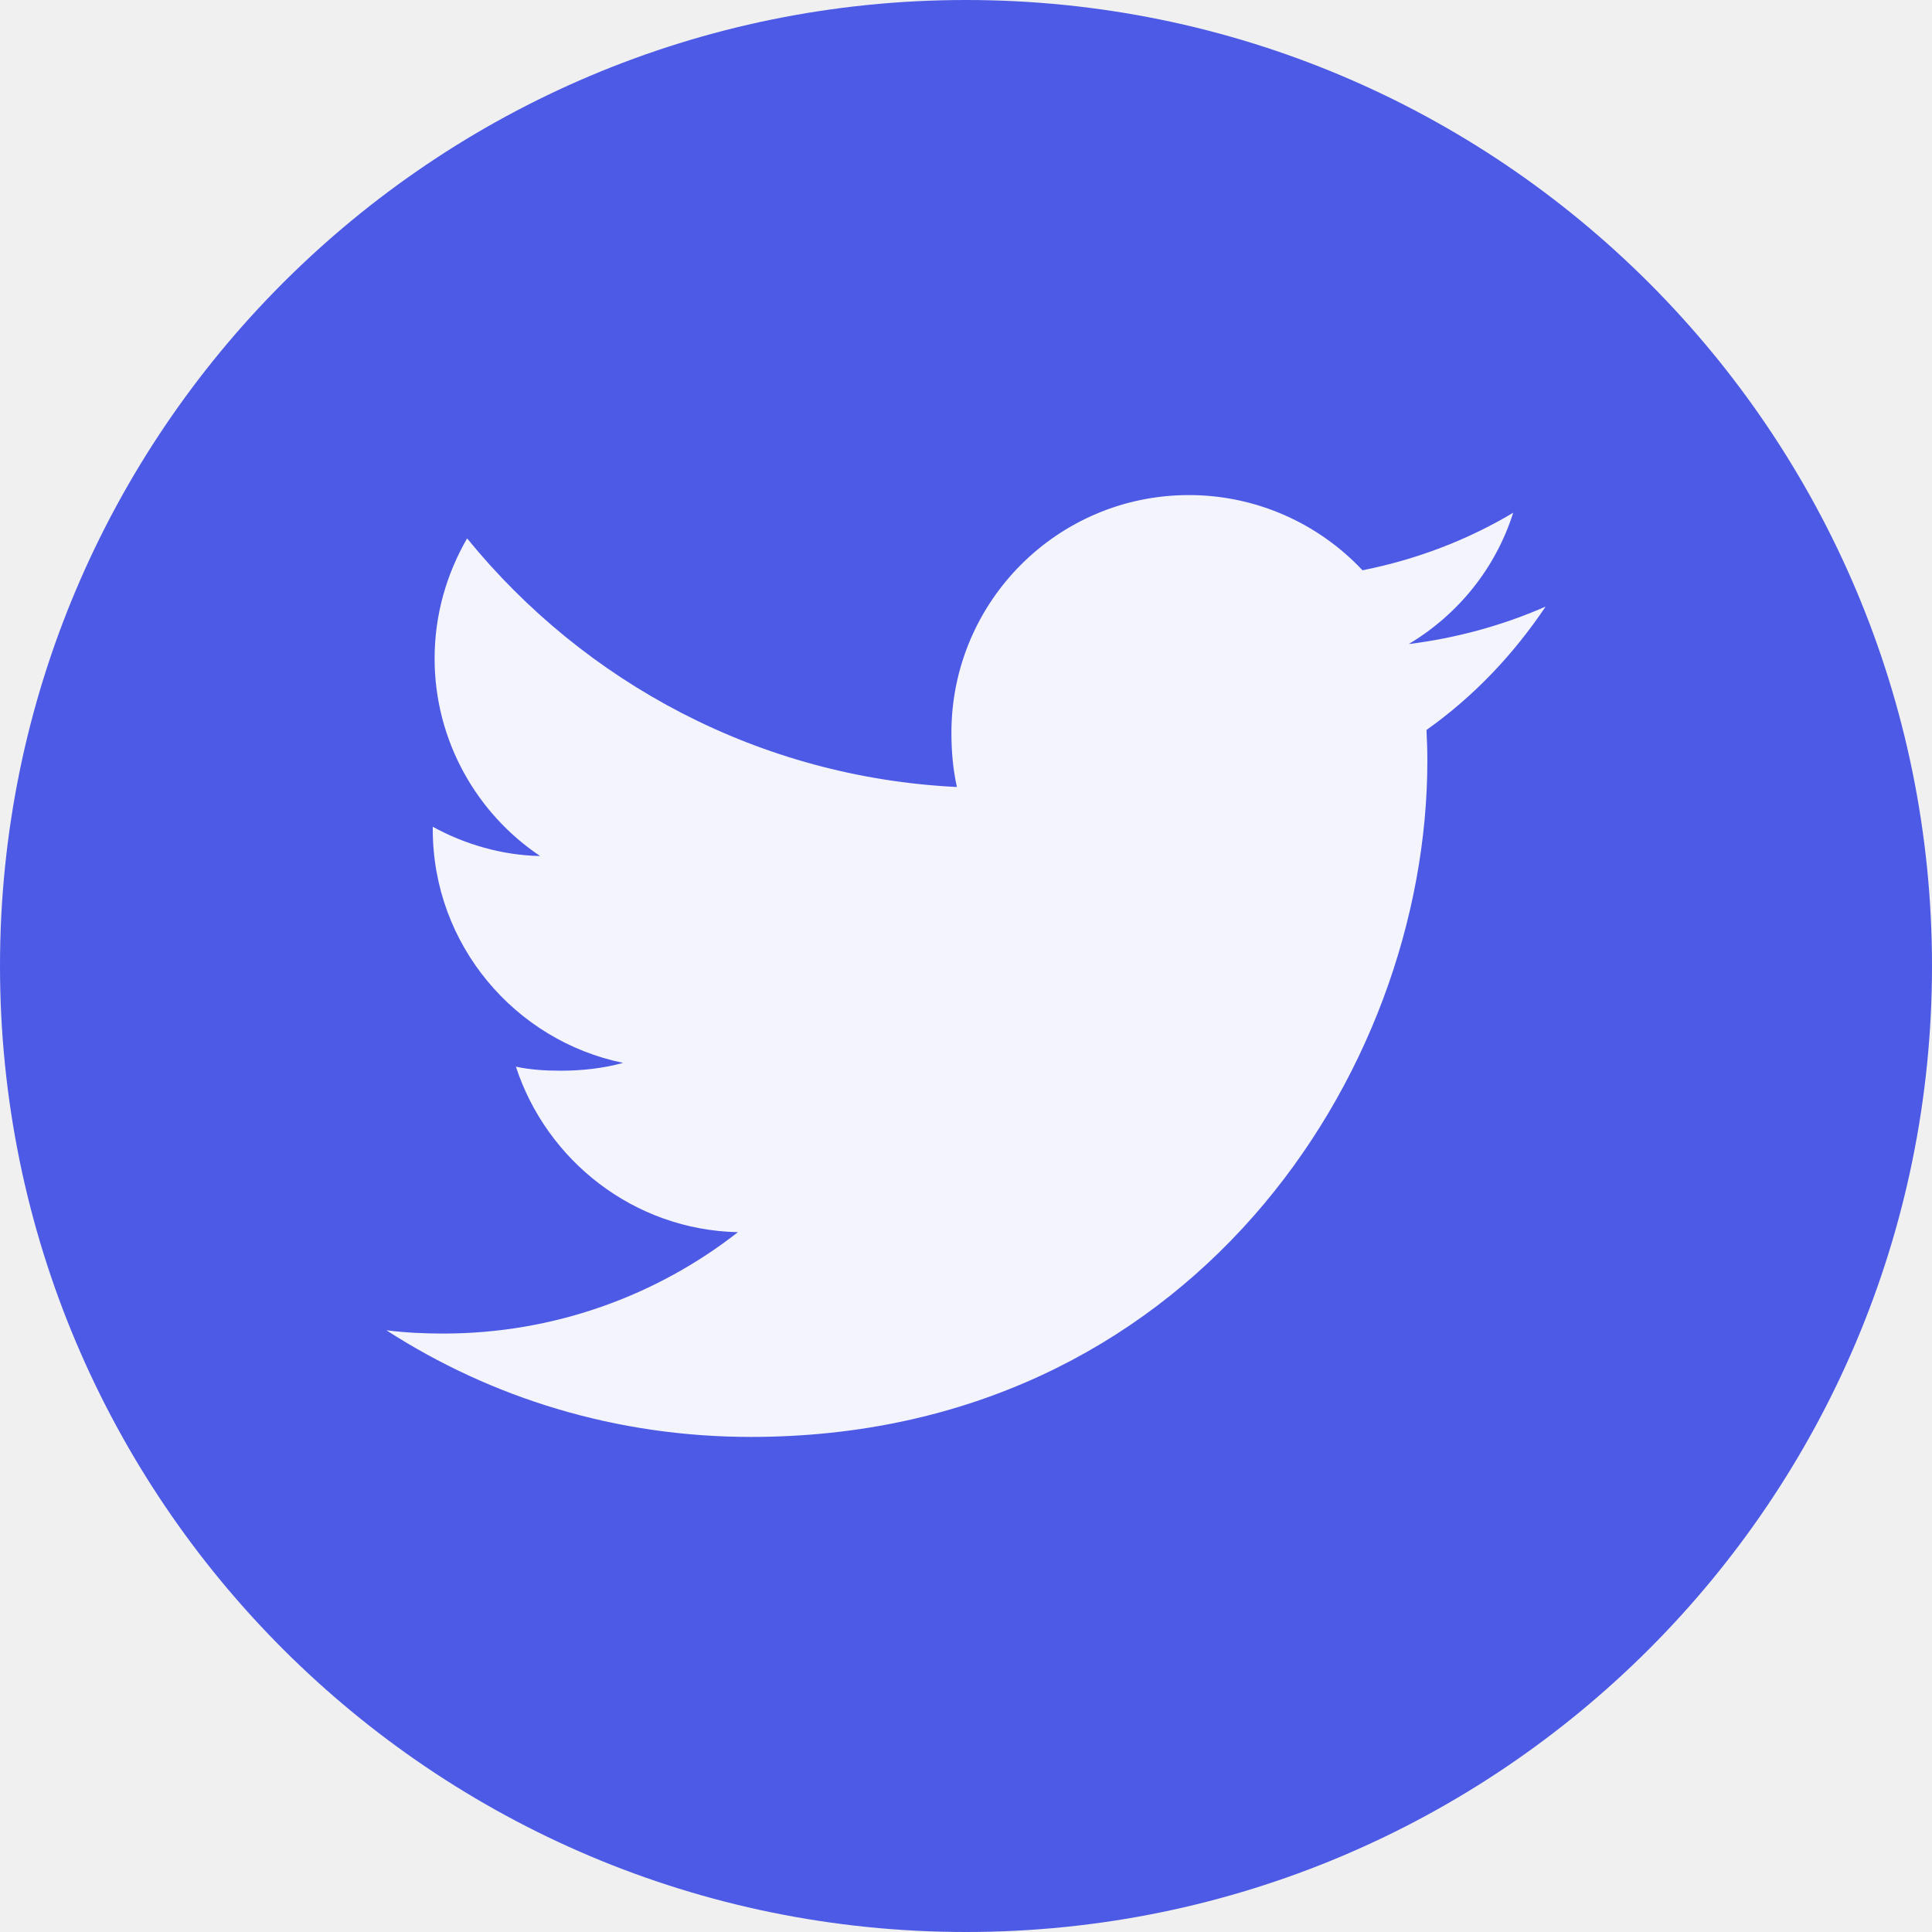
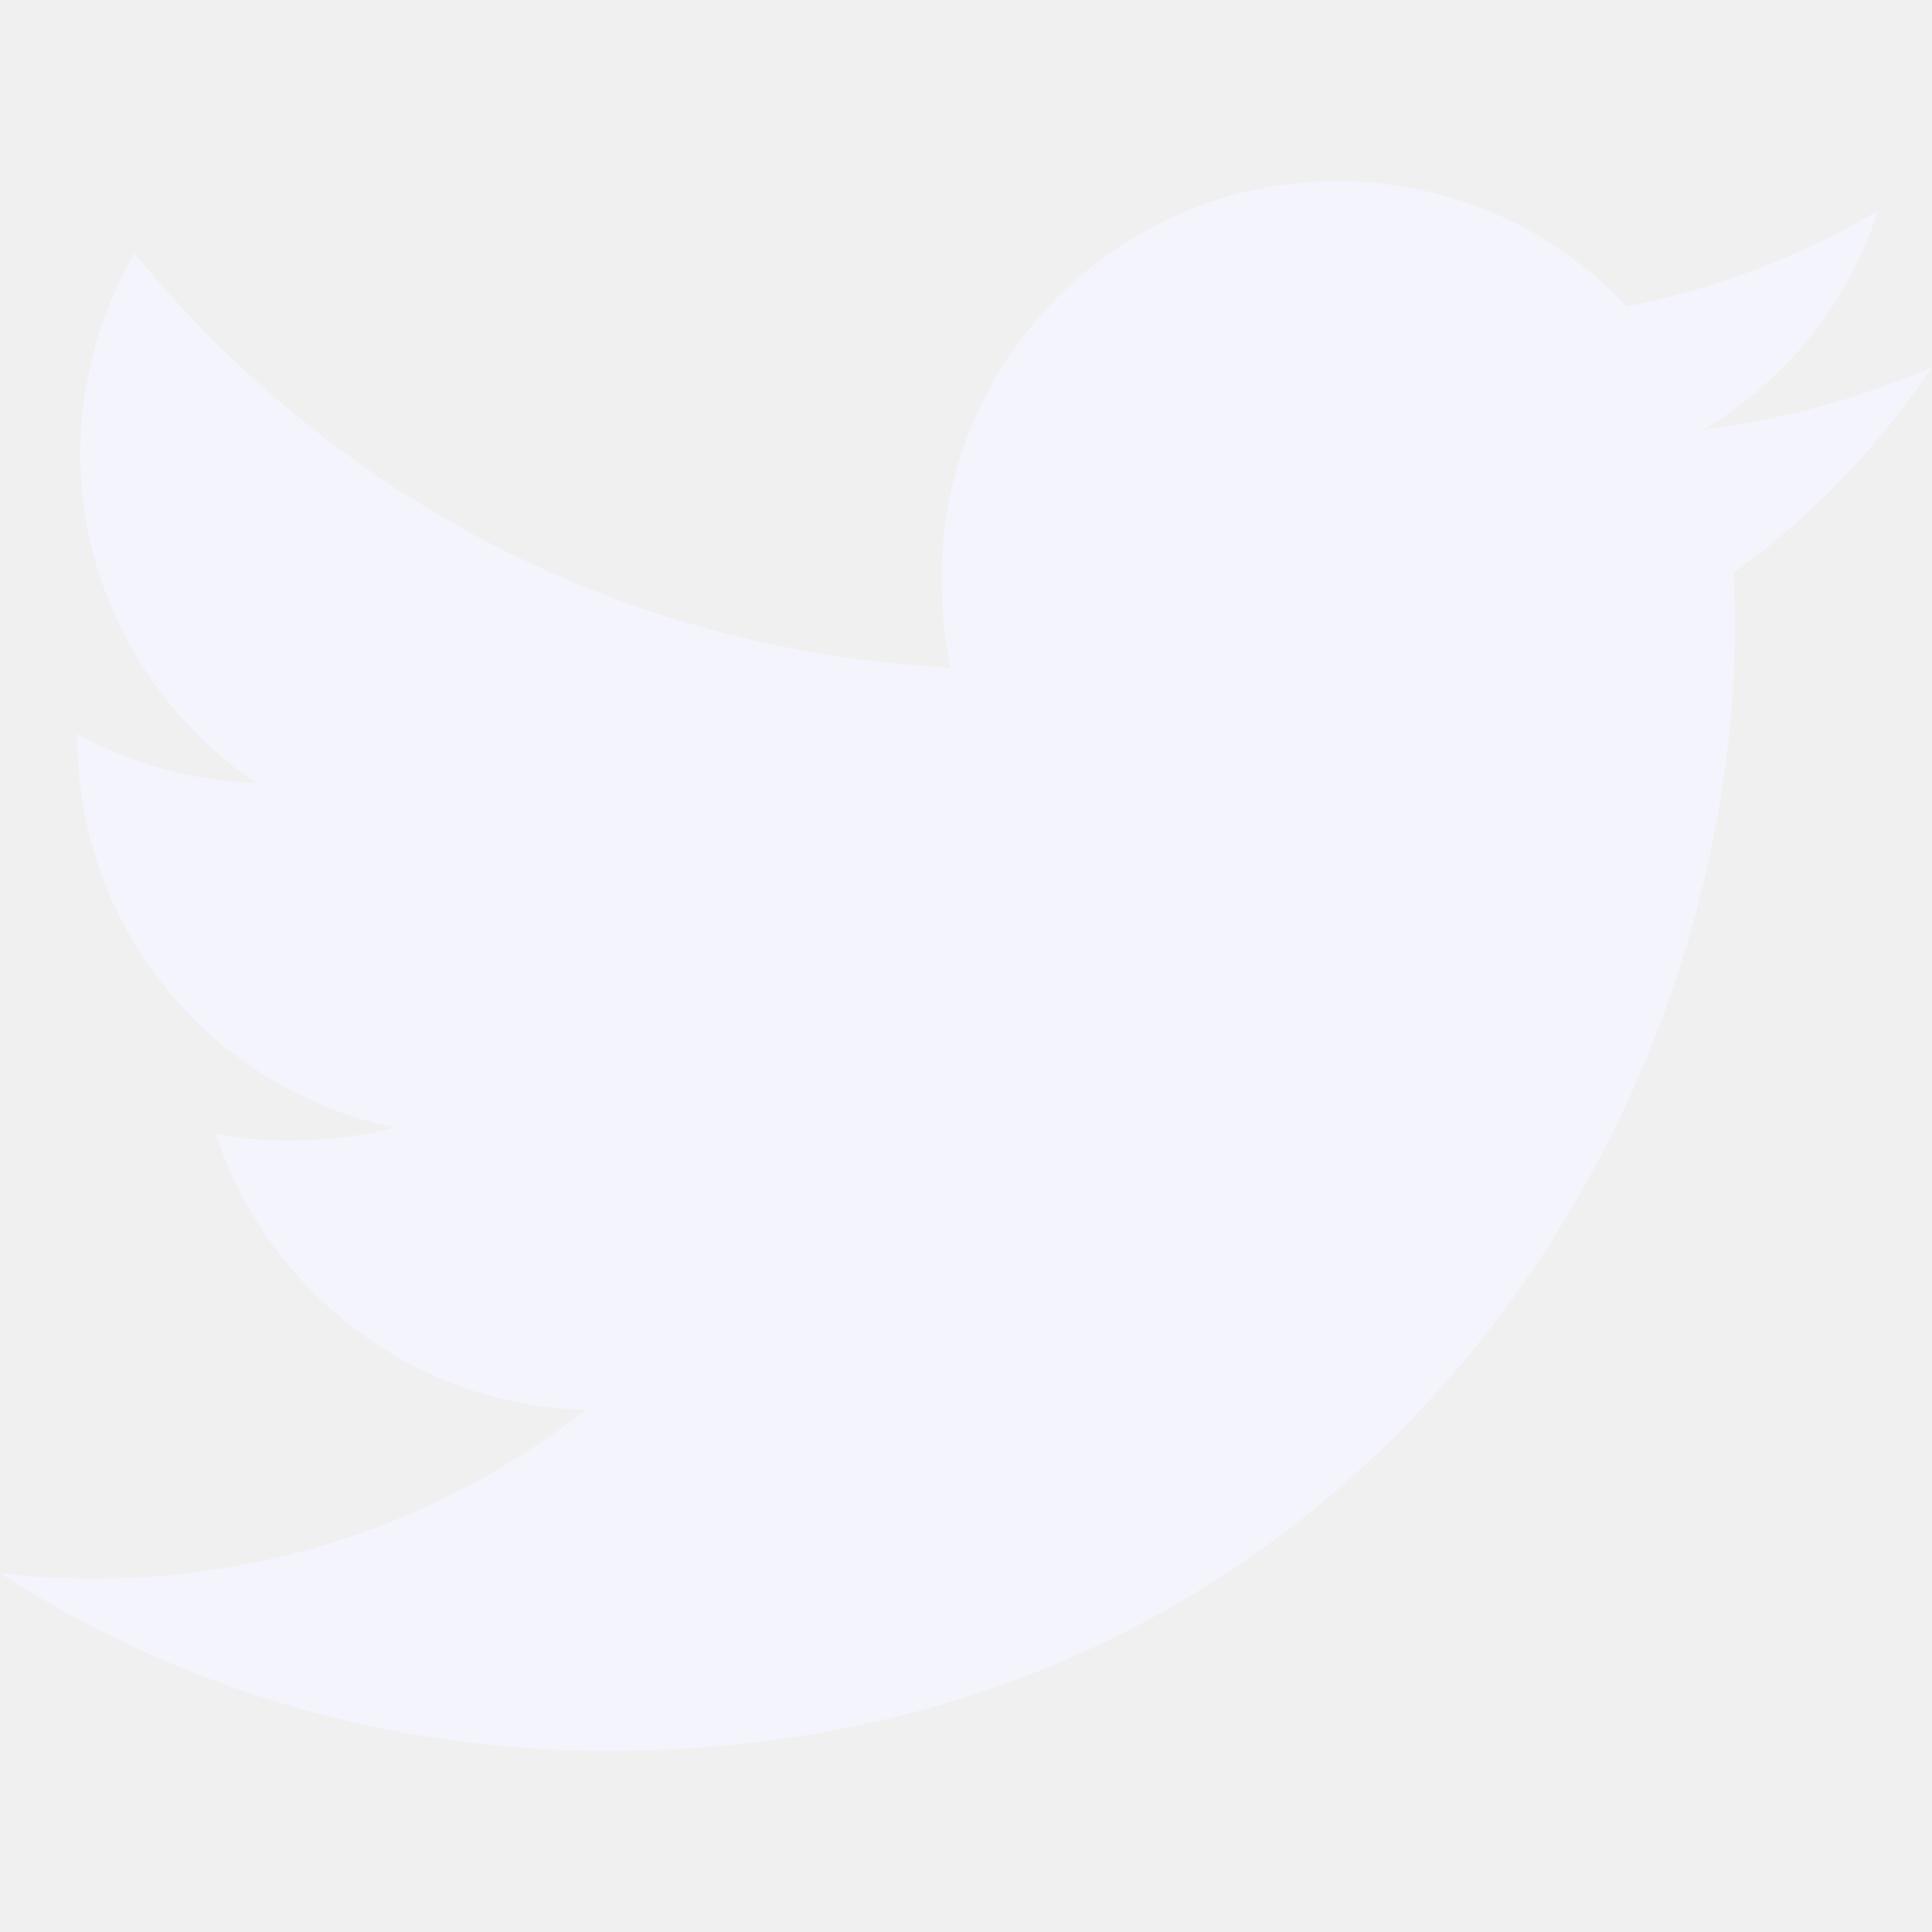
- <svg xmlns="http://www.w3.org/2000/svg" width="40" height="40" viewBox="0 0 40 40" fill="none">
-   <path d="M40 20C40 25.523 37.761 30.523 34.142 34.142C30.523 37.761 25.523 40 20 40C14.477 40 9.477 37.761 5.858 34.142C2.239 30.523 0 25.523 0 20C0 14.477 2.239 9.477 5.858 5.858C9.477 2.239 14.477 0 20 0C25.523 0 30.523 2.239 34.142 5.858C37.761 9.477 40 14.477 40 20Z" fill="#4D5AE5" />
-   <g clip-path="url(#clip0_431671_2299)">
-     <path d="M32 12.559C31.108 12.95 30.157 13.21 29.165 13.335C30.185 12.726 30.963 11.77 31.329 10.616C30.378 11.183 29.328 11.584 28.209 11.807C27.306 10.845 26.02 10.25 24.616 10.25C21.892 10.25 19.698 12.461 19.698 15.171C19.698 15.562 19.732 15.937 19.812 16.294C15.722 16.094 12.102 14.133 9.671 11.147C9.246 11.883 8.998 12.726 8.998 13.634C8.998 15.338 9.875 16.849 11.183 17.723C10.393 17.708 9.617 17.479 8.96 17.117C8.96 17.132 8.96 17.151 8.96 17.171C8.96 19.562 10.665 21.548 12.902 22.006C12.502 22.115 12.065 22.168 11.612 22.168C11.297 22.168 10.979 22.149 10.681 22.084C11.318 24.032 13.127 25.465 15.278 25.511C13.604 26.82 11.479 27.61 9.178 27.61C8.774 27.61 8.387 27.591 8 27.542C10.18 28.948 12.762 29.75 15.548 29.75C24.602 29.75 29.552 22.25 29.552 15.749C29.552 15.531 29.544 15.322 29.534 15.113C30.511 14.42 31.331 13.555 32 12.559Z" fill="#F4F4FD" />
+ <svg xmlns="http://www.w3.org/2000/svg" width="24" height="24" viewBox="0 0 24 24" fill="none">
+   <g clip-path="url(#clip0_793845_17)">
+     <path d="M24 4.559C23.108 4.95 22.157 5.21 21.165 5.335C22.185 4.726 22.963 3.769 23.329 2.616C22.378 3.183 21.328 3.583 20.209 3.807C19.306 2.845 18.02 2.25 16.616 2.25C13.892 2.25 11.698 4.461 11.698 7.171C11.698 7.561 11.732 7.936 11.812 8.293C7.722 8.094 4.103 6.133 1.671 3.147C1.246 3.884 0.998 4.726 0.998 5.634C0.998 7.338 1.875 8.848 3.183 9.723C2.393 9.708 1.617 9.479 0.96 9.117C0.96 9.132 0.96 9.152 0.96 9.171C0.96 11.562 2.666 13.548 4.902 14.005C4.502 14.115 4.065 14.168 3.612 14.168C3.297 14.168 2.979 14.149 2.68 14.084C3.318 16.032 5.127 17.465 7.278 17.511C5.604 18.82 3.478 19.61 1.177 19.61C0.774 19.61 0.387 19.591 0 19.542C2.179 20.948 4.763 21.75 7.548 21.75C16.602 21.75 21.552 14.25 21.552 7.749C21.552 7.532 21.544 7.322 21.534 7.113C22.511 6.42 23.331 5.554 24 4.559Z" fill="#F4F4FD" />
  </g>
  <defs>
-     <clipPath id="clip0_431671_2299">
-       <rect width="24" height="24" fill="white" transform="translate(8 8)" />
+     <clipPath id="clip0_793845_17">
+       <rect width="24" height="24" fill="white" />
    </clipPath>
  </defs>
</svg>
